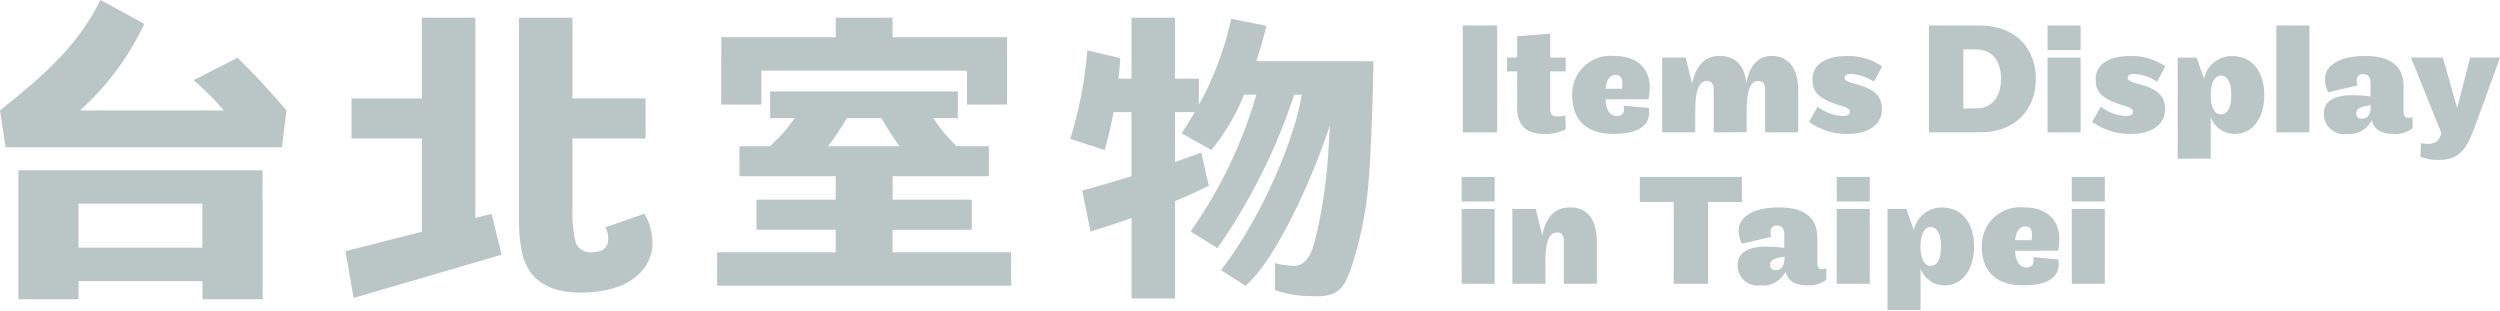
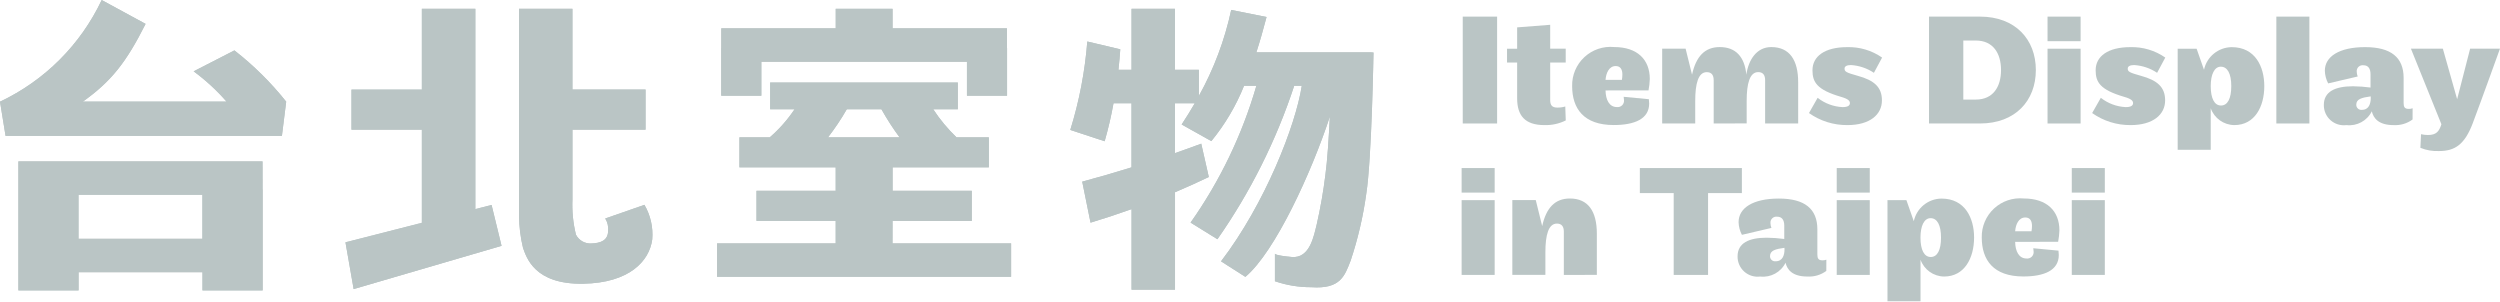
- <svg xmlns="http://www.w3.org/2000/svg" width="225.513" height="27.972" viewBox="0 0 225.513 27.972">
-   <g transform="translate(-88.008 -287.676)">
-     <g transform="translate(219.855 289.975)">
-       <path d="M249.191,300.124v-9.64h3.1v9.64Z" transform="translate(-249.09 -290.484)" fill="#bac5c5" />
-       <path d="M259.367,300.013a4.026,4.026,0,0,1-1.925.42c-1.78,0-2.46-.883-2.46-2.417v-3.228h-.912v-1.245h.912v-1.925l2.981-.232v2.156h1.4v1.245h-1.4v3.387c0,.449.159.68.637.68a2.376,2.376,0,0,0,.724-.1Z" transform="translate(-249.974 -290.648)" fill="#bac5c5" />
-       <path d="M264.258,297.752c.015.839.332,1.5,1.027,1.5a.575.575,0,0,0,.637-.651,1.844,1.844,0,0,0-.029-.275l2.272.217c.014.13.029.275.029.39,0,1.4-1.331,1.94-3.2,1.94-2.707,0-3.749-1.491-3.749-3.518a3.459,3.459,0,0,1,3.793-3.517c2.084,0,3.213,1.129,3.213,2.88a6.752,6.752,0,0,1-.116,1.028Zm0-.955h1.476a2.875,2.875,0,0,0,.043-.478c0-.463-.174-.767-.607-.767C264.576,295.552,264.3,296.189,264.258,296.8Z" transform="translate(-251.276 -291.093)" fill="#bac5c5" />
-       <path d="M275.812,300.734v-3.908c0-.449-.188-.724-.623-.724-.767,0-1.042,1.027-1.042,2.6v2.027h-2.981v-6.745h2.113l.58,2.345c.362-1.636,1.143-2.489,2.5-2.489,1.447,0,2.243.882,2.4,2.489.188-1.332.926-2.489,2.243-2.489,1.65,0,2.431,1.158,2.431,3.17v3.72h-2.981v-3.908c0-.449-.188-.724-.622-.724-.767,0-1.042,1.027-1.042,2.6v2.027Z" transform="translate(-253.075 -291.093)" fill="#bac5c5" />
-       <path d="M290.815,300.878a5.9,5.9,0,0,1-3.473-1.086l.781-1.375a3.938,3.938,0,0,0,2.244.839c.463,0,.666-.13.666-.362,0-.2-.145-.376-.8-.564-2.186-.637-2.576-1.332-2.576-2.4,0-1.259,1.114-2.084,3.126-2.084a5.259,5.259,0,0,1,3.155.941l-.738,1.375a4.2,4.2,0,0,0-2.069-.7c-.377,0-.579.115-.579.318,0,.275.145.362,1.187.652,1.491.405,2.185,1.027,2.185,2.214C293.927,299.923,292.842,300.878,290.815,300.878Z" transform="translate(-256.009 -291.093)" fill="#bac5c5" />
-       <path d="M305.168,300.124h-4.6v-9.64h4.6c3.184,0,5.037,2.056,5.037,4.82S308.353,300.124,305.168,300.124Zm-.377-7.483h-1.129v5.326h1.129c1.549,0,2.272-1.143,2.272-2.663S306.34,292.641,304.792,292.641Z" transform="translate(-258.408 -290.484)" fill="#bac5c5" />
-       <path d="M313.63,292.7v-2.215h2.982V292.7Zm0,7.425v-6.745h2.982v6.745Z" transform="translate(-260.777 -290.484)" fill="#bac5c5" />
-       <path d="M322.018,300.878a5.906,5.906,0,0,1-3.473-1.086l.782-1.375a3.934,3.934,0,0,0,2.243.839c.463,0,.666-.13.666-.362,0-.2-.145-.376-.8-.564-2.186-.637-2.576-1.332-2.576-2.4,0-1.259,1.114-2.084,3.126-2.084a5.263,5.263,0,0,1,3.156.941l-.738,1.375a4.2,4.2,0,0,0-2.069-.7c-.377,0-.58.115-.58.318,0,.275.145.362,1.187.652,1.491.405,2.186,1.027,2.186,2.214C325.131,299.923,324.045,300.878,322.018,300.878Z" transform="translate(-261.669 -291.093)" fill="#bac5c5" />
-       <path d="M333.078,300.878a2.284,2.284,0,0,1-2.128-1.52v3.749h-2.981v-9.119h1.708l.666,1.9a2.583,2.583,0,0,1,2.5-2.041c2.128,0,2.939,1.766,2.939,3.517C335.784,299.2,334.93,300.878,333.078,300.878Zm-1.216-5.269c-.579,0-.912.694-.912,1.751,0,1.115.333,1.752.927,1.752s.927-.623.927-1.752S332.455,295.61,331.861,295.61Z" transform="translate(-263.378 -291.093)" fill="#bac5c5" />
-       <path d="M338.841,300.124v-9.64h2.981v9.64Z" transform="translate(-265.35 -290.484)" fill="#bac5c5" />
-       <path d="M352.077,300.372a2.611,2.611,0,0,1-1.708.507c-1.36,0-1.823-.623-1.968-1.245a2.261,2.261,0,0,1-2.287,1.245,1.806,1.806,0,0,1-2.041-1.824c0-1.2,1.028-1.679,2.634-1.679a12.726,12.726,0,0,1,1.578.115v-1.2c0-.521-.218-.81-.637-.81a.534.534,0,0,0-.608.579,1.274,1.274,0,0,0,.087.434l-2.663.623a2.6,2.6,0,0,1-.3-1.144c0-1.274,1.289-2.128,3.634-2.128,2.33,0,3.473.926,3.473,2.778v2.272c0,.333.087.521.449.521a.9.9,0,0,0,.362-.058Zm-3.778-2.084c-.825.115-1.3.246-1.3.752a.454.454,0,0,0,.507.463c.637,0,.8-.565.8-1.085Z" transform="translate(-266.299 -291.093)" fill="#bac5c5" />
-       <path d="M359.245,300.751c-.724,1.911-1.606,2.5-3.025,2.5a3.973,3.973,0,0,1-1.694-.29l.058-1.23a2.778,2.778,0,0,0,.622.073c.767,0,1.013-.333,1.216-.97l-2.75-6.817h2.88l1.289,4.56,1.172-4.56h2.692S360.042,298.638,359.245,300.751Z" transform="translate(-268.04 -291.125)" fill="#bac5c5" />
-       <path d="M249.067,309.386v-2.215h2.981v2.215Zm0,7.425v-6.745h2.981v6.745Z" transform="translate(-249.067 -293.511)" fill="#bac5c5" />
-       <path d="M259.3,317.421v-3.908c0-.449-.188-.724-.622-.724-.767,0-1.042,1.027-1.042,2.6v2.027h-2.982v-6.745h2.114l.579,2.345c.362-1.636,1.144-2.489,2.5-2.489,1.65,0,2.431,1.158,2.431,3.17v3.72Z" transform="translate(-250.08 -294.12)" fill="#bac5c5" />
-       <path d="M274.859,309.43v7.382h-3.1V309.43h-3.054v-2.259h9.205v2.259Z" transform="translate(-252.629 -293.511)" fill="#bac5c5" />
-       <path d="M287.479,317.059a2.611,2.611,0,0,1-1.708.507c-1.361,0-1.824-.623-1.969-1.245a2.261,2.261,0,0,1-2.287,1.245,1.806,1.806,0,0,1-2.041-1.824c0-1.2,1.028-1.679,2.634-1.679a12.733,12.733,0,0,1,1.578.115v-1.2c0-.521-.217-.81-.637-.81a.534.534,0,0,0-.608.579,1.275,1.275,0,0,0,.087.434l-2.663.623a2.6,2.6,0,0,1-.3-1.144c0-1.274,1.289-2.128,3.634-2.128,2.33,0,3.473.926,3.473,2.778v2.272c0,.333.087.521.449.521a.9.9,0,0,0,.362-.058Zm-3.778-2.084c-.825.115-1.3.246-1.3.752a.454.454,0,0,0,.507.463c.637,0,.8-.565.8-1.085Z" transform="translate(-254.582 -294.12)" fill="#bac5c5" />
-       <path d="M290.4,309.386v-2.215h2.981v2.215Zm0,7.425v-6.745h2.981v6.745Z" transform="translate(-256.564 -293.511)" fill="#bac5c5" />
-       <path d="M301.1,317.565a2.283,2.283,0,0,1-2.128-1.52v3.748h-2.981v-9.119h1.708l.666,1.9a2.583,2.583,0,0,1,2.5-2.041c2.128,0,2.939,1.766,2.939,3.517C303.8,315.886,302.949,317.565,301.1,317.565ZM299.88,312.3c-.579,0-.912.694-.912,1.751,0,1.115.333,1.752.927,1.752s.926-.623.926-1.752S300.474,312.3,299.88,312.3Z" transform="translate(-257.577 -294.12)" fill="#bac5c5" />
-       <path d="M309.393,314.439c.014.839.332,1.5,1.027,1.5a.575.575,0,0,0,.637-.651,1.744,1.744,0,0,0-.029-.275l2.273.217a3.768,3.768,0,0,1,.029.39c0,1.4-1.332,1.94-3.2,1.94-2.706,0-3.749-1.492-3.749-3.518a3.458,3.458,0,0,1,3.792-3.517c2.084,0,3.213,1.129,3.213,2.88a6.745,6.745,0,0,1-.115,1.028Zm0-.955h1.476a2.966,2.966,0,0,0,.043-.478c0-.463-.174-.767-.608-.767C309.711,312.239,309.435,312.876,309.393,313.484Z" transform="translate(-259.463 -294.12)" fill="#bac5c5" />
-       <path d="M316.3,309.386v-2.215h2.981v2.215Zm0,7.425v-6.745h2.981v6.745Z" transform="translate(-261.262 -293.511)" fill="#bac5c5" />
+ <svg xmlns="http://www.w3.org/2000/svg" width="225.513" height="27.173" viewBox="0 0 225.513 27.173">
+   <g transform="translate(-88.01 -288.653)">
+     <g transform="translate(88.01 288.653)">
+       <g transform="translate(131.846 1.499)">
+         <path d="M249.191,300.124v-9.64h3.1v9.64Z" transform="translate(-249.09 -290.484)" fill="#bac5c5" />
+         <path d="M259.367,300.013a4.026,4.026,0,0,1-1.925.42c-1.78,0-2.46-.883-2.46-2.417v-3.228h-.912v-1.245h.912v-1.925l2.981-.232v2.156h1.4v1.245h-1.4v3.387c0,.449.159.68.637.68a2.376,2.376,0,0,0,.724-.1Z" transform="translate(-249.974 -290.648)" fill="#bac5c5" />
+         <path d="M264.258,297.752c.015.839.332,1.5,1.027,1.5a.575.575,0,0,0,.637-.651,1.844,1.844,0,0,0-.029-.275l2.272.217c.014.13.029.275.029.39,0,1.4-1.331,1.94-3.2,1.94-2.707,0-3.749-1.491-3.749-3.518a3.459,3.459,0,0,1,3.793-3.517c2.084,0,3.213,1.129,3.213,2.88a6.745,6.745,0,0,1-.116,1.028Zm0-.955h1.476a2.875,2.875,0,0,0,.043-.478c0-.463-.174-.767-.607-.767C264.576,295.552,264.3,296.189,264.258,296.8Z" transform="translate(-251.276 -291.093)" fill="#bac5c5" />
+         <path d="M275.812,300.734v-3.908c0-.449-.188-.724-.623-.724-.767,0-1.042,1.027-1.042,2.6v2.027h-2.981v-6.745h2.113l.58,2.345c.362-1.636,1.143-2.489,2.5-2.489,1.447,0,2.243.883,2.4,2.489.187-1.332.926-2.489,2.243-2.489,1.65,0,2.431,1.158,2.431,3.17v3.72h-2.981v-3.908c0-.449-.188-.724-.622-.724-.767,0-1.042,1.027-1.042,2.6v2.027Z" transform="translate(-253.075 -291.093)" fill="#bac5c5" />
+         <path d="M290.815,300.878a5.9,5.9,0,0,1-3.473-1.086l.781-1.375a3.938,3.938,0,0,0,2.244.839c.463,0,.666-.13.666-.362,0-.2-.145-.376-.8-.564-2.186-.637-2.576-1.332-2.576-2.4,0-1.259,1.114-2.084,3.126-2.084a5.259,5.259,0,0,1,3.155.941l-.738,1.375a4.2,4.2,0,0,0-2.07-.7c-.377,0-.579.115-.579.318,0,.275.145.362,1.187.652,1.491.405,2.185,1.027,2.185,2.214C293.927,299.923,292.842,300.878,290.815,300.878Z" transform="translate(-256.009 -291.093)" fill="#bac5c5" />
+         <path d="M305.168,300.124h-4.6v-9.64h4.6c3.184,0,5.037,2.056,5.037,4.82S308.353,300.124,305.168,300.124Zm-.377-7.483h-1.129v5.326h1.129c1.549,0,2.273-1.143,2.273-2.663S306.34,292.641,304.792,292.641Z" transform="translate(-258.407 -290.484)" fill="#bac5c5" />
+         <path d="M313.63,292.7v-2.215h2.982V292.7Zm0,7.425v-6.746h2.982v6.746Z" transform="translate(-260.777 -290.484)" fill="#bac5c5" />
+         <path d="M322.018,300.878a5.906,5.906,0,0,1-3.473-1.086l.782-1.375a3.934,3.934,0,0,0,2.243.839c.463,0,.666-.13.666-.362,0-.2-.145-.376-.8-.564-2.186-.637-2.576-1.332-2.576-2.4,0-1.259,1.114-2.084,3.126-2.084a5.263,5.263,0,0,1,3.156.941l-.738,1.375a4.2,4.2,0,0,0-2.069-.7c-.377,0-.58.115-.58.318,0,.275.145.362,1.187.652,1.491.405,2.186,1.027,2.186,2.214C325.131,299.923,324.045,300.878,322.018,300.878Z" transform="translate(-261.668 -291.093)" fill="#bac5c5" />
+         <path d="M333.078,300.878a2.283,2.283,0,0,1-2.128-1.52v3.749h-2.981v-9.119h1.708l.666,1.9a2.583,2.583,0,0,1,2.5-2.041c2.128,0,2.939,1.766,2.939,3.517C335.784,299.2,334.93,300.878,333.078,300.878Zm-1.216-5.269c-.579,0-.912.694-.912,1.751,0,1.115.333,1.752.927,1.752s.927-.623.927-1.752S332.455,295.61,331.861,295.61Z" transform="translate(-263.377 -291.093)" fill="#bac5c5" />
+         <path d="M338.841,300.124v-9.64h2.981v9.64Z" transform="translate(-265.349 -290.484)" fill="#bac5c5" />
+         <path d="M352.078,300.372a2.612,2.612,0,0,1-1.708.507c-1.36,0-1.823-.623-1.968-1.245a2.261,2.261,0,0,1-2.287,1.245,1.806,1.806,0,0,1-2.041-1.824c0-1.2,1.028-1.679,2.634-1.679a12.721,12.721,0,0,1,1.578.115v-1.2c0-.521-.218-.81-.637-.81a.534.534,0,0,0-.608.579,1.275,1.275,0,0,0,.087.434l-2.663.623a2.6,2.6,0,0,1-.3-1.144c0-1.274,1.288-2.128,3.634-2.128,2.33,0,3.473.926,3.473,2.778v2.273c0,.333.087.521.449.521a.9.9,0,0,0,.362-.058Zm-3.778-2.084c-.825.115-1.3.246-1.3.752a.454.454,0,0,0,.507.463c.637,0,.8-.565.8-1.085Z" transform="translate(-266.298 -291.093)" fill="#bac5c5" />
+         <path d="M359.245,300.751c-.724,1.911-1.606,2.5-3.025,2.5a3.973,3.973,0,0,1-1.694-.29l.058-1.23a2.779,2.779,0,0,0,.622.073c.767,0,1.013-.333,1.216-.97l-2.75-6.818h2.88l1.289,4.56,1.172-4.56h2.692S360.042,298.638,359.245,300.751Z" transform="translate(-268.04 -291.125)" fill="#bac5c5" />
+         <path d="M249.067,309.386v-2.215h2.981v2.215Zm0,7.425v-6.745h2.981v6.745Z" transform="translate(-249.067 -293.511)" fill="#bac5c5" />
+         <path d="M259.3,317.421v-3.908c0-.449-.188-.724-.622-.724-.767,0-1.042,1.027-1.042,2.6v2.027h-2.982v-6.745h2.114l.579,2.345c.362-1.636,1.144-2.489,2.5-2.489,1.65,0,2.431,1.158,2.431,3.17v3.72Z" transform="translate(-250.08 -294.12)" fill="#bac5c5" />
+         <path d="M274.859,309.43v7.382h-3.1V309.43h-3.054v-2.259h9.205v2.259Z" transform="translate(-252.629 -293.511)" fill="#bac5c5" />
+         <path d="M287.479,317.059a2.611,2.611,0,0,1-1.708.507c-1.361,0-1.824-.623-1.969-1.245a2.261,2.261,0,0,1-2.287,1.245,1.806,1.806,0,0,1-2.041-1.824c0-1.2,1.028-1.679,2.634-1.679a12.733,12.733,0,0,1,1.578.115v-1.2c0-.521-.217-.81-.637-.81a.534.534,0,0,0-.608.579,1.275,1.275,0,0,0,.087.434l-2.663.623a2.6,2.6,0,0,1-.3-1.144c0-1.274,1.289-2.128,3.634-2.128,2.33,0,3.473.926,3.473,2.778v2.273c0,.333.087.521.449.521a.9.9,0,0,0,.362-.058Zm-3.778-2.084c-.825.115-1.3.246-1.3.752a.454.454,0,0,0,.507.463c.637,0,.8-.565.8-1.085Z" transform="translate(-254.582 -294.12)" fill="#bac5c5" />
+         <path d="M290.4,309.386v-2.215h2.981v2.215Zm0,7.425v-6.745h2.981v6.745Z" transform="translate(-256.564 -293.511)" fill="#bac5c5" />
+         <path d="M301.1,317.565a2.283,2.283,0,0,1-2.128-1.52v3.749h-2.981v-9.119h1.708l.666,1.9a2.583,2.583,0,0,1,2.5-2.041c2.128,0,2.939,1.766,2.939,3.517C303.8,315.886,302.949,317.565,301.1,317.565ZM299.88,312.3c-.579,0-.912.694-.912,1.751,0,1.115.333,1.752.927,1.752s.926-.623.926-1.752S300.474,312.3,299.88,312.3Z" transform="translate(-257.577 -294.12)" fill="#bac5c5" />
+         <path d="M309.393,314.439c.014.839.332,1.5,1.027,1.5a.575.575,0,0,0,.637-.651,1.74,1.74,0,0,0-.029-.275l2.273.217a3.769,3.769,0,0,1,.029.39c0,1.4-1.332,1.94-3.2,1.94-2.706,0-3.749-1.492-3.749-3.518a3.458,3.458,0,0,1,3.792-3.517c2.084,0,3.213,1.129,3.213,2.88a6.742,6.742,0,0,1-.115,1.028Zm0-.955h1.476a2.966,2.966,0,0,0,.043-.478c0-.463-.174-.767-.608-.767C309.711,312.239,309.435,312.876,309.393,313.484Z" transform="translate(-259.462 -294.12)" fill="#bac5c5" />
+         <path d="M316.3,309.386v-2.215h2.981v2.215Zm0,7.425v-6.745h2.981v6.745Z" transform="translate(-261.261 -293.511)" fill="#bac5c5" />
+       </g>
+       <path d="M233.114,293.559v-.01H222.73c.331-1.024.634-2.089.919-3.185l-3.188-.639a28.166,28.166,0,0,1-2.918,7.761v-2.359H215.39v-5.505h-3.92v5.505h-1.181c.066-.61.124-1.225.167-1.849l-2.976-.706a36.378,36.378,0,0,1-1.534,7.977l3.1,1.022a34.913,34.913,0,0,0,.8-3.428h1.621v5.784c-1.474.457-2.954.891-4.445,1.288l.75,3.7q1.882-.57,3.7-1.22v7.263h3.92v-8.788q1.552-.656,3.049-1.374l-.683-3.006c-.787.294-1.576.575-2.367.852v-4.5h1.785c-.363.629-.755,1.266-1.185,1.916l2.678,1.5a19.075,19.075,0,0,0,2.951-4.992h1.112a41.381,41.381,0,0,1-5.936,12.343l2.422,1.5a53.171,53.171,0,0,0,6.925-13.841h.684c-.546,3.547-3.3,10.619-7.283,15.835l2.195,1.4c2.676-2.239,5.975-9.442,7.621-14.459-.1,1.971-.228,3.99-.4,5.237a44.085,44.085,0,0,1-.784,4.484c-.252,1-.607,3.094-2.248,2.946-1.532-.138-1.523-.294-1.523-.294v2.48a9.891,9.891,0,0,0,3.279.539c2.642.188,3.013-1.025,3.552-2.4a33.49,33.49,0,0,0,1.407-6.012c.5-3.181.654-12.758.654-12.758Z" transform="translate(-109.4 -288.829)" fill="#bac5c5" />
+       <g transform="translate(31.162 0.792)">
+         <path d="M152.977,308.539a1.759,1.759,0,0,1,.264,1.091c-.007.911-.7,1.132-1.518,1.161a1.462,1.462,0,0,1-1.384-.789,11.166,11.166,0,0,1-.318-3.176v-6.3h6.594v-3.618H150.02v-7.287H145.2V308.3a13.024,13.024,0,0,0,.362,2.892c.314.837,1,3.315,5.45,3.23,4.111-.078,5.942-2.011,6.208-4a5.308,5.308,0,0,0-.706-3.116Z" transform="translate(-129.545 -289.621)" fill="#bac5c5" />
+         <path d="M137.792,307.69V289.621h-4.824v7.288h-6.349v3.618h6.349v8.4l-6.892,1.76.738,4.217,13.343-3.9-.9-3.687Z" transform="translate(-126.076 -289.621)" fill="#bac5c5" />
+       </g>
+       <g transform="translate(64.686 0.792)">
+         <path d="M182.853,310.23H190v-2.714h-7.143V305.4h8.682V302.69h-2.917a14.549,14.549,0,0,1-2.1-2.53h2.218v-2.413H171.814v2.413h2.2a12.566,12.566,0,0,1-2.234,2.53h-2.738V305.4h8.682v2.113h-7.143v2.714h7.143v2.032h-10.7v3.015h26.525v-3.015h-10.7Zm-4.127-10.071h3.126a23.981,23.981,0,0,0,1.632,2.53h-6.45A22.183,22.183,0,0,0,178.726,300.159Z" transform="translate(-167.027 -291.095)" fill="#bac5c5" />
+         <path d="M171.1,294.4h18.547v3.062h3.618v-4.286h-.009v-1.791H182.935v-1.761h-5.126v1.761H167.488v1.791h-.006v4.286H171.1Z" transform="translate(-167.109 -289.621)" fill="#bac5c5" />
+       </g>
+       <path d="M112.058,306.438H90.037v2.516h0v9.118h5.427v-1.639h11.177v1.639h5.427v-9.118h-.007Zm-16.6,6.98v-3.965h11.177v3.965Z" transform="translate(-88.377 -291.879)" fill="#bac5c5" />
+       <path d="M109.154,293.2l-3.676,1.886a18.506,18.506,0,0,1,2.968,2.733H95.481c2.585-1.834,3.929-3.57,5.662-7.012l-3.961-2.151a19.2,19.2,0,0,1-9.171,9.168l.5,3.083H113.44l.386-3.083A27.718,27.718,0,0,0,109.154,293.2Z" transform="translate(-88.01 -288.653)" fill="#bac5c5" />
    </g>
-     <path d="M233.114,293.559v-.01H222.73c.331-1.024.634-2.089.919-3.185l-3.188-.639a28.166,28.166,0,0,1-2.918,7.761v-2.359H215.39v-5.505h-3.92v5.505h-1.181c.066-.61.124-1.225.167-1.849l-2.976-.706a36.375,36.375,0,0,1-1.534,7.977l3.1,1.022a34.907,34.907,0,0,0,.8-3.428h1.621v5.784c-1.474.457-2.954.891-4.445,1.288l.75,3.7q1.882-.57,3.7-1.22v7.263h3.92v-8.788q1.552-.656,3.049-1.374l-.683-3.006c-.787.294-1.576.576-2.367.852v-4.5h1.785c-.363.629-.755,1.266-1.185,1.916l2.678,1.5a19.073,19.073,0,0,0,2.951-4.992h1.112a41.381,41.381,0,0,1-5.936,12.343l2.422,1.5a53.171,53.171,0,0,0,6.925-13.841h.684c-.546,3.547-3.3,10.619-7.282,15.835l2.195,1.4c2.676-2.239,5.975-9.442,7.621-14.458-.1,1.971-.228,3.99-.4,5.237a44.087,44.087,0,0,1-.784,4.484c-.252,1-.607,3.094-2.248,2.946-1.532-.138-1.523-.294-1.523-.294v2.48a9.891,9.891,0,0,0,3.279.539c2.642.188,3.013-1.025,3.552-2.4a33.49,33.49,0,0,0,1.407-6.012c.5-3.181.654-12.757.654-12.757Z" transform="translate(-21.391 -0.353)" fill="#bac5c5" />
-     <g transform="translate(119.171 289.268)">
-       <path d="M152.976,308.539a1.759,1.759,0,0,1,.264,1.091c-.007.911-.695,1.132-1.518,1.161a1.462,1.462,0,0,1-1.384-.789,11.165,11.165,0,0,1-.318-3.176v-6.3h6.594v-3.618H150.02v-7.287H145.2V308.3a13.024,13.024,0,0,0,.362,2.892c.314.837,1,3.315,5.45,3.23,4.111-.078,5.942-2.011,6.208-4a5.308,5.308,0,0,0-.706-3.116Z" transform="translate(-129.545 -289.621)" fill="#bac5c5" />
+     <path d="M233.114,293.559v-.01H222.73c.331-1.024.634-2.089.919-3.185l-3.188-.639a28.166,28.166,0,0,1-2.918,7.761v-2.359H215.39v-5.505h-3.92v5.505h-1.181c.066-.61.124-1.225.167-1.849l-2.976-.706a36.378,36.378,0,0,1-1.534,7.977l3.1,1.022a34.913,34.913,0,0,0,.8-3.428h1.621v5.784c-1.474.457-2.954.891-4.445,1.288l.75,3.7q1.882-.57,3.7-1.22v7.263h3.92v-8.788q1.552-.656,3.049-1.374l-.683-3.006c-.787.294-1.576.575-2.367.852v-4.5h1.785c-.363.629-.755,1.266-1.185,1.916l2.678,1.5a19.075,19.075,0,0,0,2.951-4.992h1.112a41.381,41.381,0,0,1-5.936,12.343l2.422,1.5a53.171,53.171,0,0,0,6.925-13.841h.684c-.546,3.547-3.3,10.619-7.283,15.835l2.195,1.4c2.676-2.239,5.975-9.442,7.621-14.459-.1,1.971-.228,3.99-.4,5.237a44.085,44.085,0,0,1-.784,4.484c-.252,1-.607,3.094-2.248,2.946-1.532-.138-1.523-.294-1.523-.294v2.48a9.891,9.891,0,0,0,3.279.539c2.642.188,3.013-1.025,3.552-2.4a33.49,33.49,0,0,0,1.407-6.012c.5-3.181.654-12.758.654-12.758Z" transform="translate(-21.39 -0.176)" fill="#bac5c5" />
+     <g transform="translate(119.172 289.445)">
+       <path d="M152.977,308.539a1.759,1.759,0,0,1,.264,1.091c-.007.911-.7,1.132-1.518,1.161a1.462,1.462,0,0,1-1.384-.789,11.166,11.166,0,0,1-.318-3.176v-6.3h6.594v-3.618H150.02v-7.287H145.2V308.3a13.024,13.024,0,0,0,.362,2.892c.314.837,1,3.315,5.45,3.23,4.111-.078,5.942-2.011,6.208-4a5.308,5.308,0,0,0-.706-3.116Z" transform="translate(-129.545 -289.621)" fill="#bac5c5" />
      <path d="M137.792,307.69V289.621h-4.824v7.288h-6.349v3.618h6.349v8.4l-6.892,1.76.738,4.217,13.343-3.9-.9-3.687Z" transform="translate(-126.076 -289.621)" fill="#bac5c5" />
    </g>
-     <g transform="translate(152.695 289.268)">
-       <path d="M182.853,310.23H190v-2.714h-7.143V305.4h8.682V302.69h-2.917a14.549,14.549,0,0,1-2.1-2.53h2.218v-2.412H171.814v2.412h2.2a12.564,12.564,0,0,1-2.234,2.53h-2.738V305.4h8.682v2.113h-7.143v2.714h7.143v2.032h-10.7v3.015h26.525v-3.015h-10.7Zm-4.127-10.071h3.126a23.987,23.987,0,0,0,1.632,2.53h-6.45A22.179,22.179,0,0,0,178.726,300.16Z" transform="translate(-167.027 -291.095)" fill="#bac5c5" />
+     <g transform="translate(152.696 289.445)">
+       <path d="M182.853,310.23H190v-2.714h-7.143V305.4h8.682V302.69h-2.917a14.549,14.549,0,0,1-2.1-2.53h2.218v-2.413H171.814v2.413h2.2a12.566,12.566,0,0,1-2.234,2.53h-2.738V305.4h8.682v2.113h-7.143v2.714h7.143v2.032h-10.7v3.015h26.525v-3.015h-10.7Zm-4.127-10.071h3.126a23.981,23.981,0,0,0,1.632,2.53h-6.45A22.183,22.183,0,0,0,178.726,300.159Z" transform="translate(-167.027 -291.095)" fill="#bac5c5" />
      <path d="M171.1,294.4h18.547v3.062h3.618v-4.286h-.009v-1.791H182.935v-1.761h-5.126v1.761H167.488v1.791h-.006v4.286H171.1Z" transform="translate(-167.109 -289.621)" fill="#bac5c5" />
    </g>
-     <g transform="translate(88.008 287.676)">
-       <path d="M112.057,306.438H90.037v2.516h0v9.118h5.427v-1.639h11.177v1.639h5.427v-9.118h-.007Zm-16.6,6.98v-3.965h11.177v3.965Z" transform="translate(-88.375 -291.079)" fill="#bac5c5" />
-       <path d="M109.434,292.883l-3.956,2.024a23.787,23.787,0,0,1,2.724,2.733H95.225a24.707,24.707,0,0,0,5.806-7.812l-3.961-2.151c-2.049,4.151-5.1,6.785-9.06,9.963h0l.5,3.315h24.934l.4-3.316.01,0C112.544,296.09,110.979,294.39,109.434,292.883Z" transform="translate(-88.008 -287.676)" fill="#bac5c5" />
+     <g transform="translate(88.01 288.653)">
+       <path d="M112.058,306.438H90.037v2.516h0v9.118h5.427v-1.639h11.177v1.639h5.427v-9.118h-.007Zm-16.6,6.98v-3.965h11.177v3.965Z" transform="translate(-88.377 -291.879)" fill="#bac5c5" />
+       <path d="M109.154,293.2l-3.676,1.886a18.506,18.506,0,0,1,2.968,2.733H95.481c2.585-1.834,3.929-3.57,5.662-7.012l-3.961-2.151a19.2,19.2,0,0,1-9.171,9.168l.5,3.083H113.44l.386-3.083A27.718,27.718,0,0,0,109.154,293.2Z" transform="translate(-88.01 -288.653)" fill="#bac5c5" />
    </g>
  </g>
</svg>
